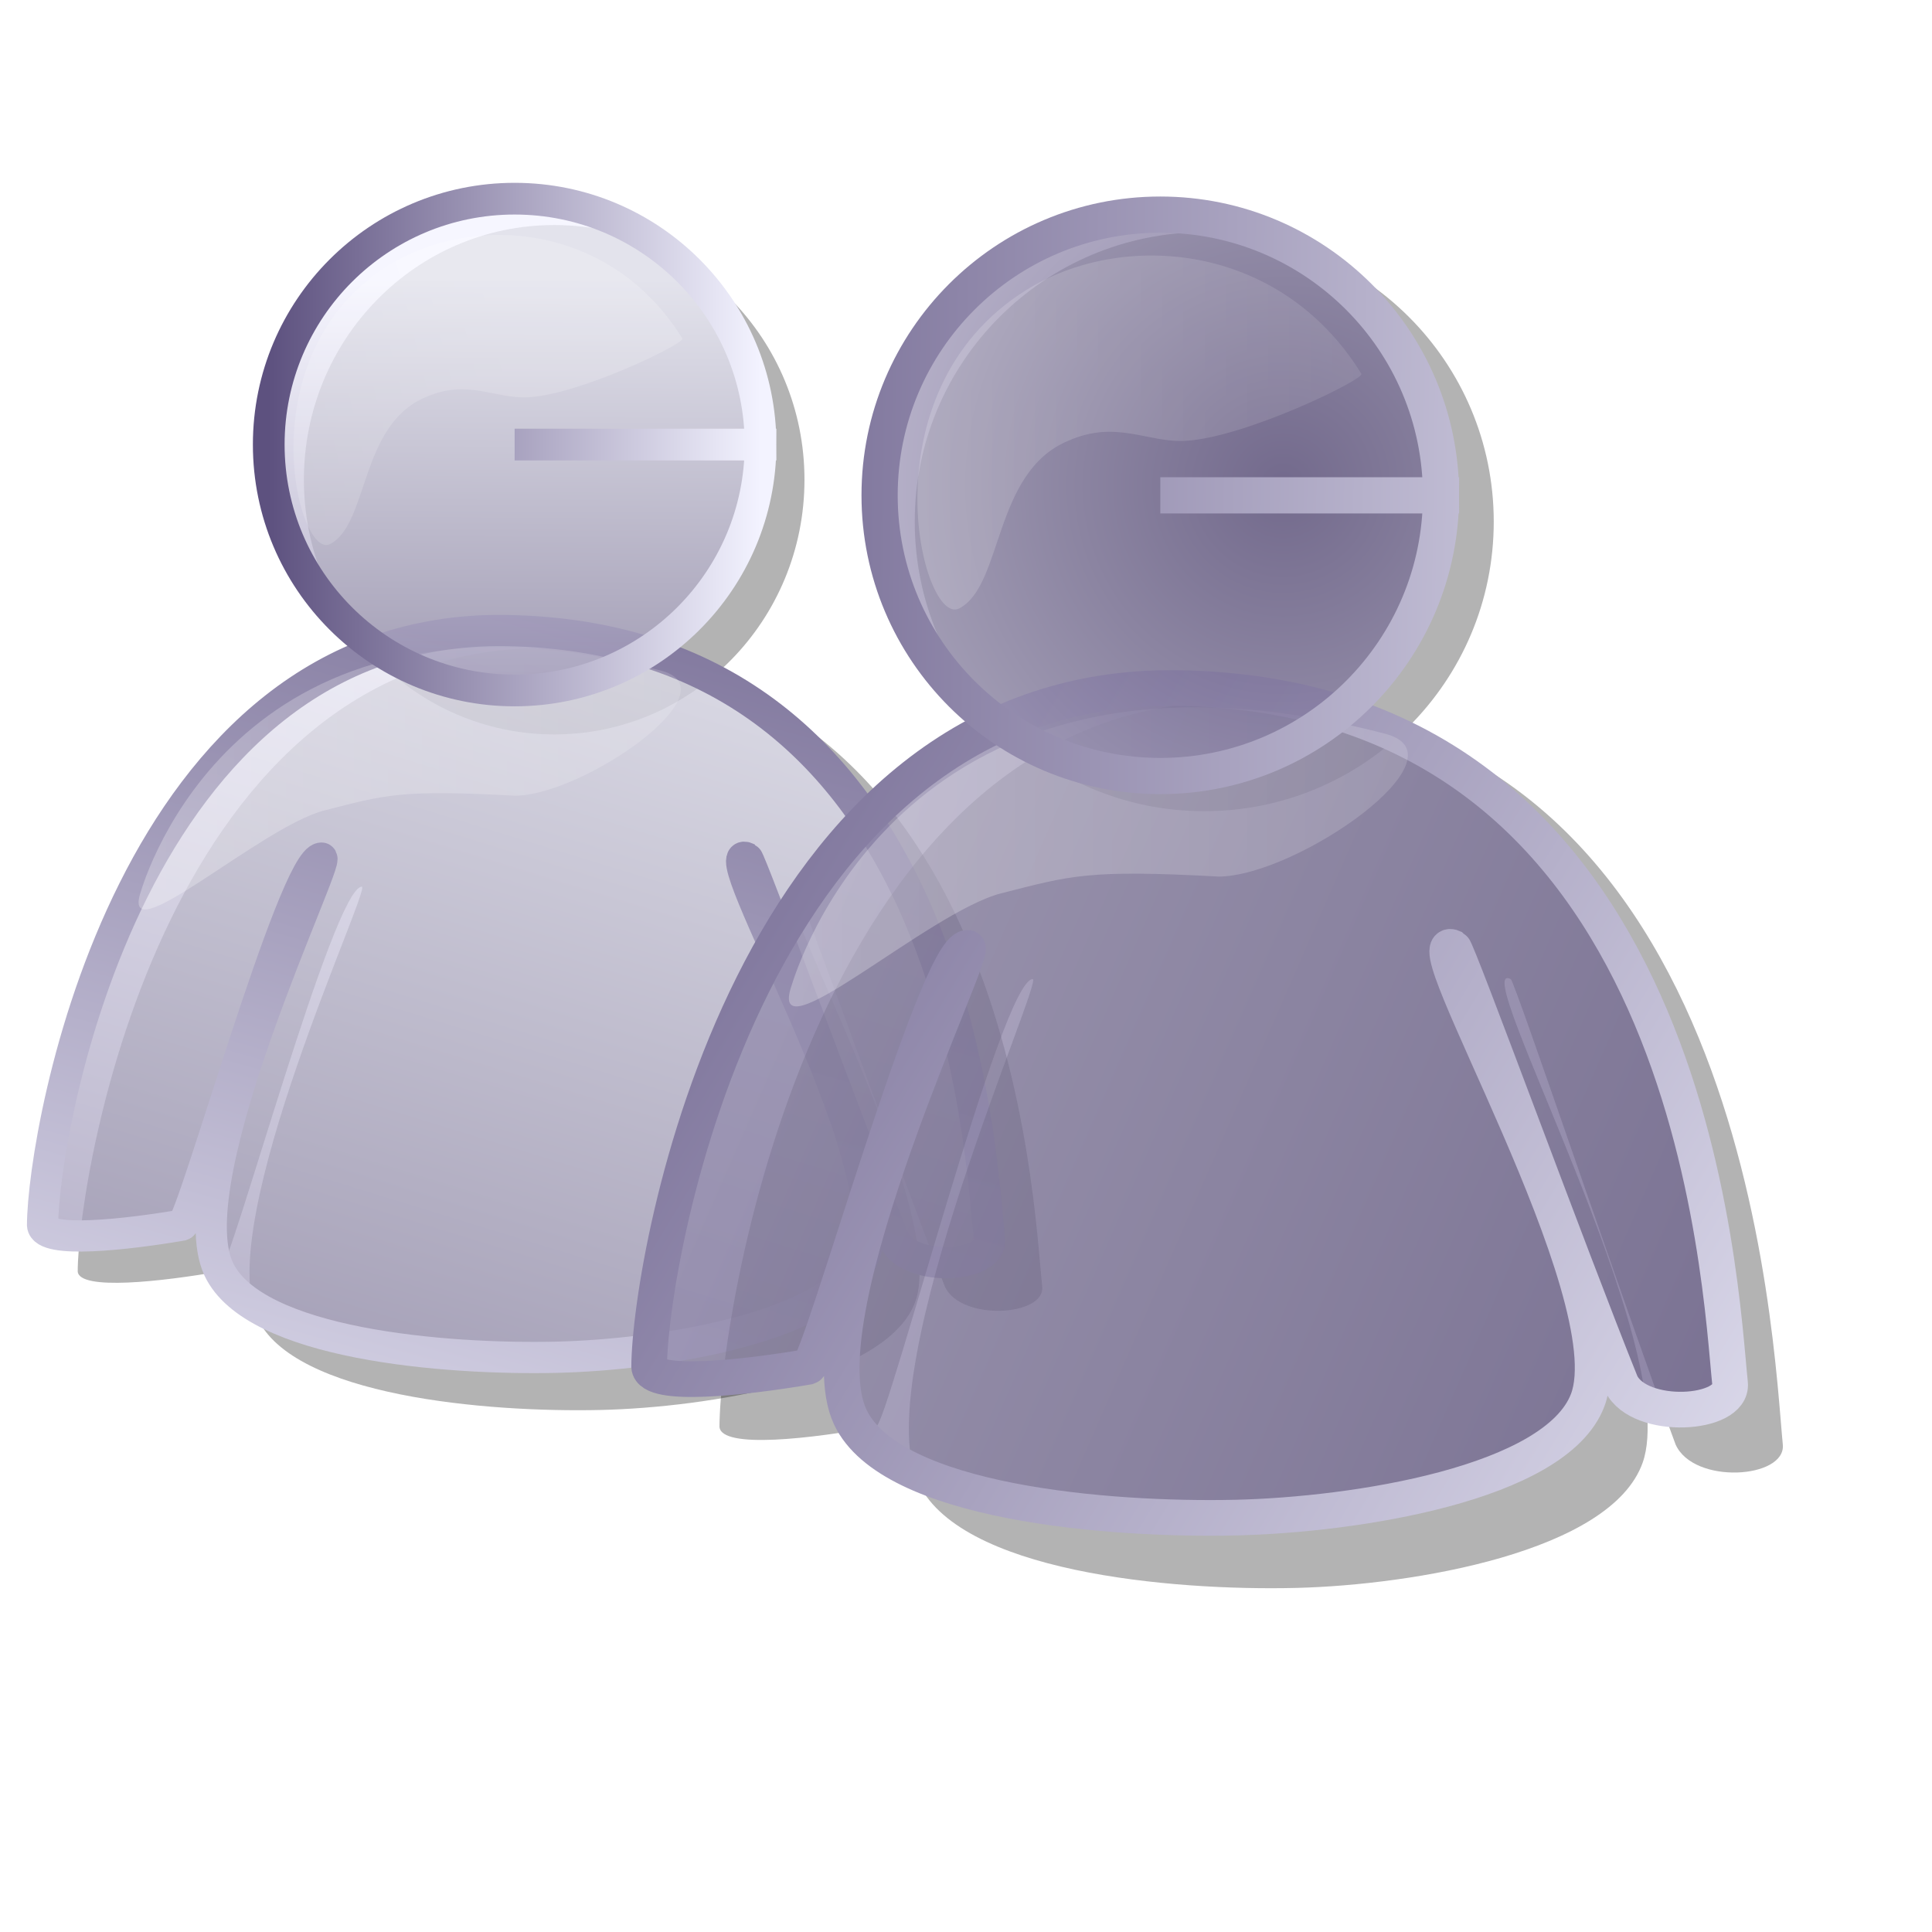
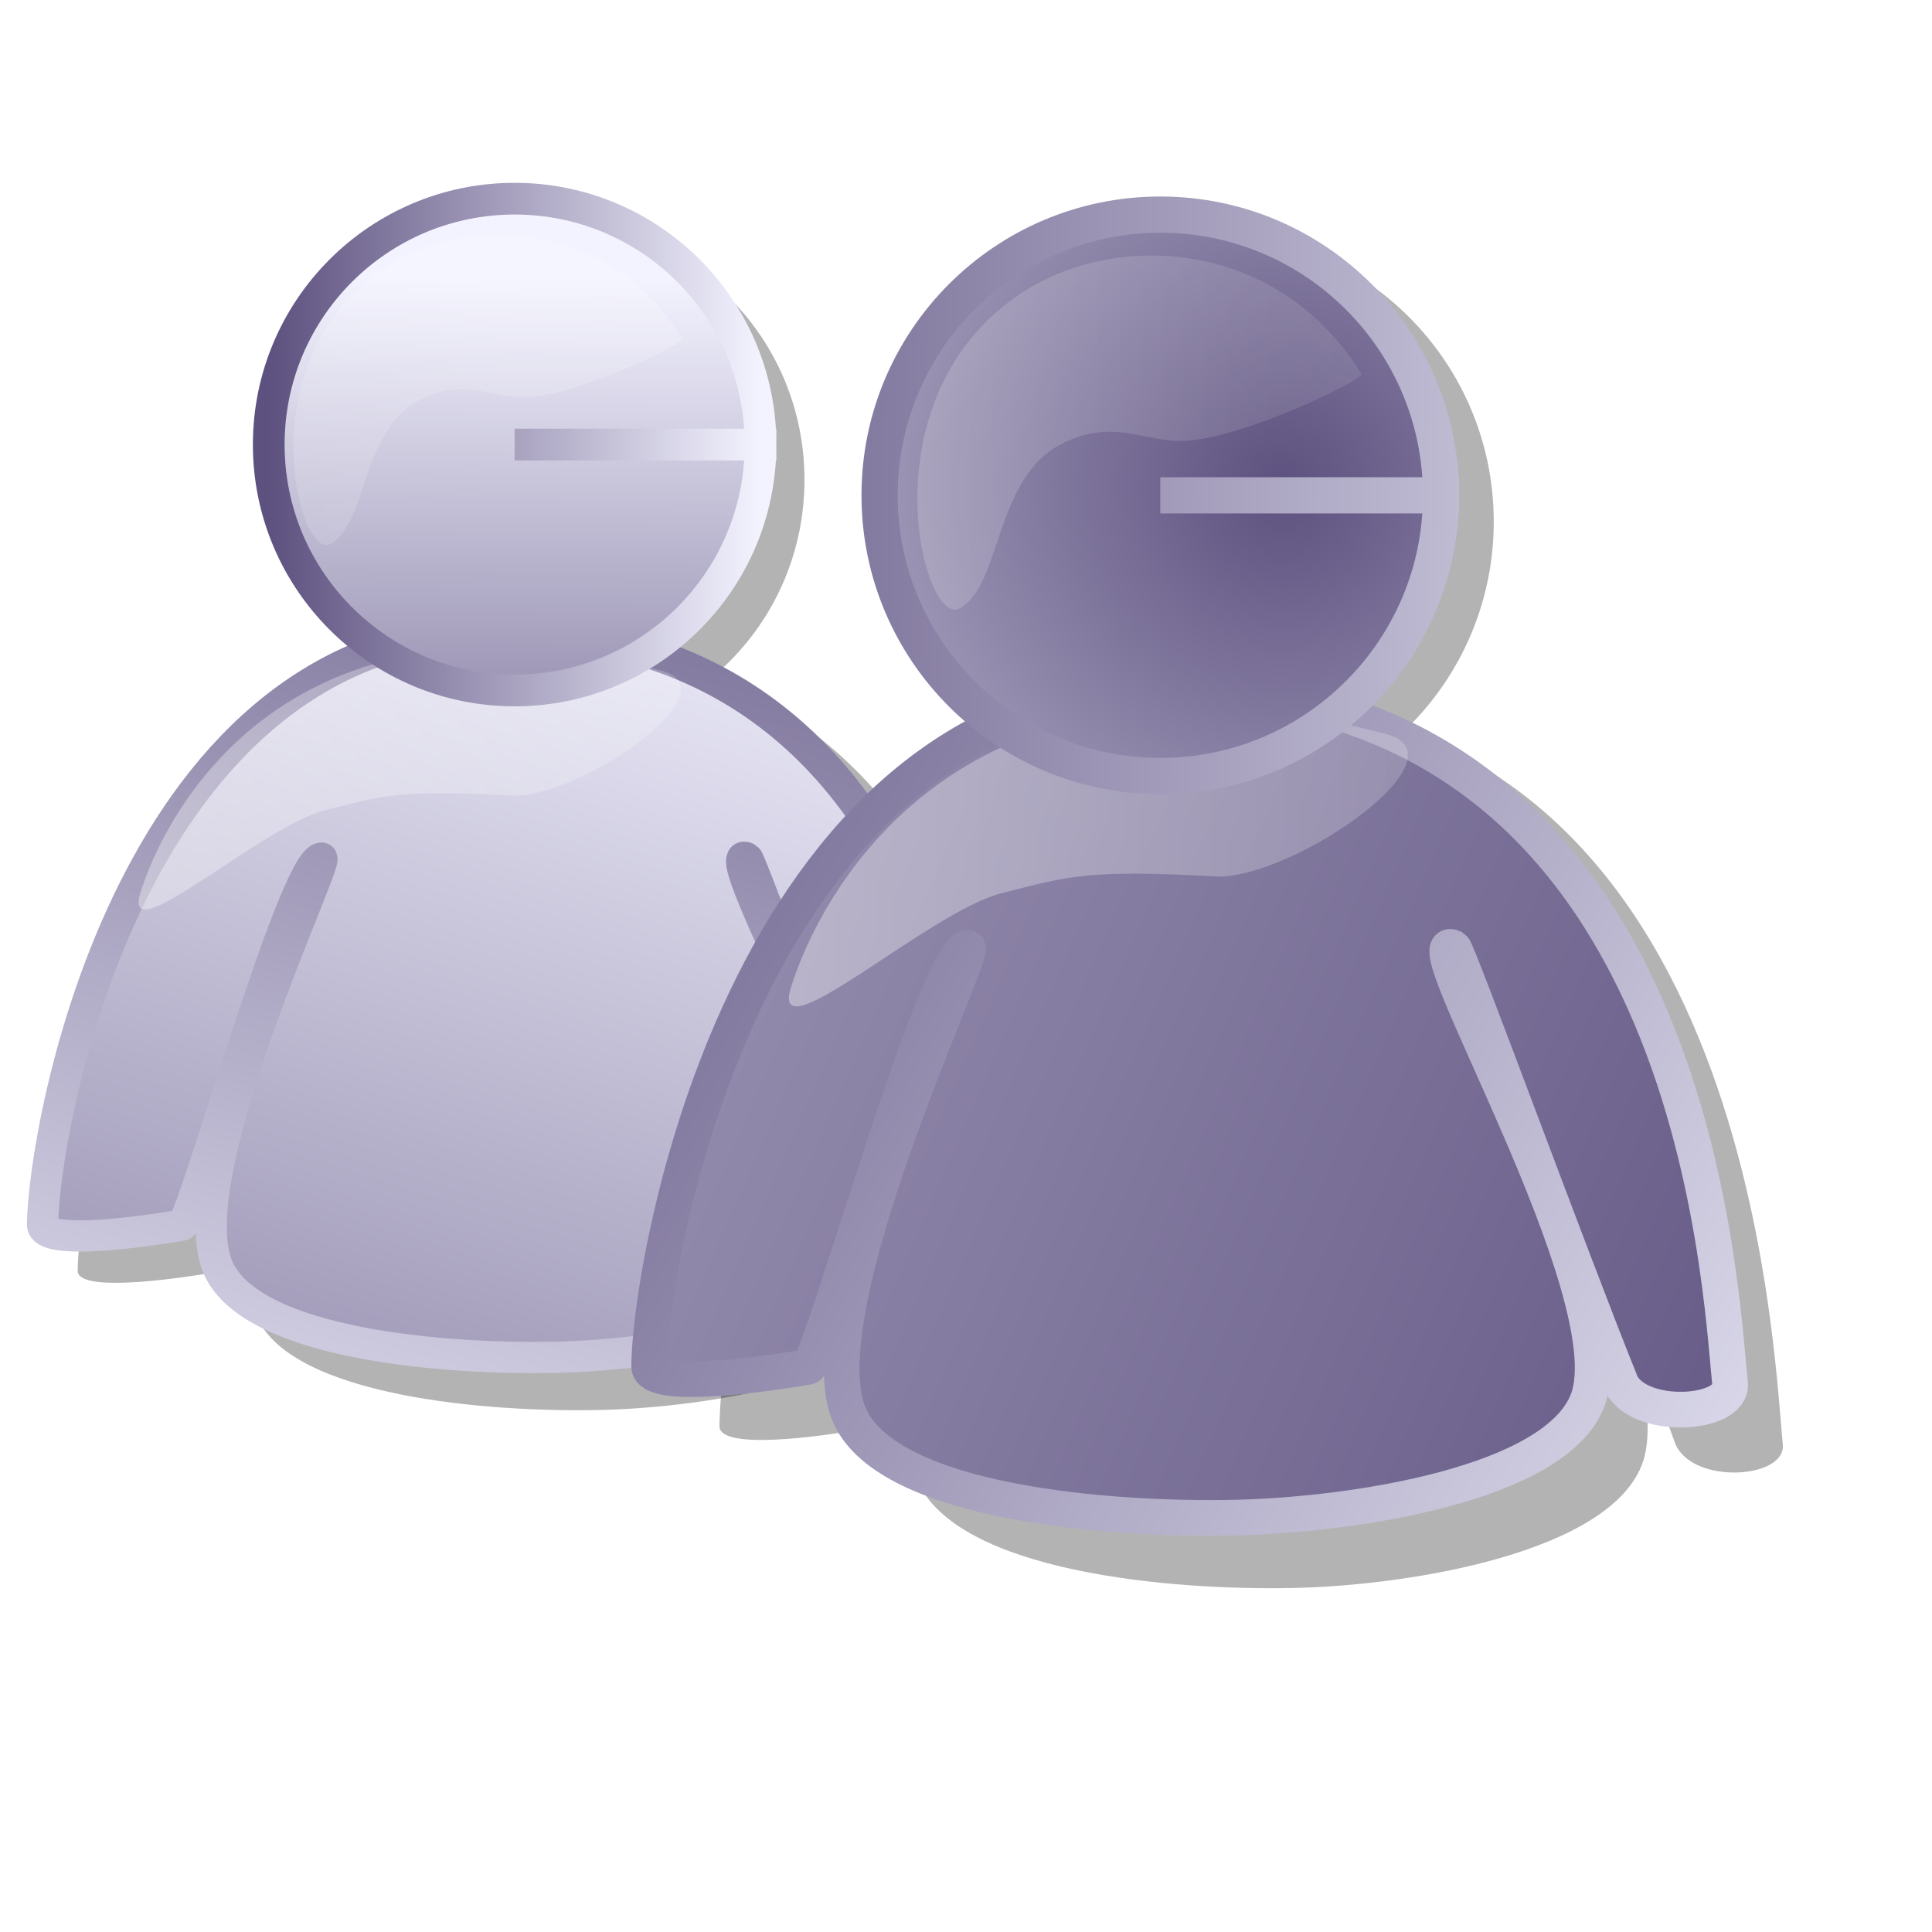
<svg xmlns="http://www.w3.org/2000/svg" xmlns:xlink="http://www.w3.org/1999/xlink" id="svg1" width="48pt" height="48pt">
  <defs id="defs3">
    <linearGradient id="linearGradient662">
      <stop style="stop-color:#5d517f;stop-opacity:1;" offset="0" id="stop663" />
      <stop style="stop-color:#f3f3ff;stop-opacity:1;" offset="1" id="stop664" />
    </linearGradient>
    <linearGradient id="linearGradient599">
      <stop style="stop-color:#ffffff;stop-opacity:1;" offset="0" id="stop600" />
      <stop style="stop-color:#d9cce6;stop-opacity:1;" offset="1" id="stop601" />
    </linearGradient>
    <linearGradient id="linearGradient584">
      <stop style="stop-color:#ffffff;stop-opacity:0.367;" offset="0" id="stop585" />
      <stop style="stop-color:#ffffff;stop-opacity:0.2;" offset="1" id="stop586" />
    </linearGradient>
    <linearGradient id="linearGradient578">
      <stop style="stop-color:#8a86b9;stop-opacity:1;" offset="0" id="stop579" />
      <stop style="stop-color:#b1ace8;stop-opacity:1;" offset="1" id="stop580" />
    </linearGradient>
    <linearGradient xlink:href="#linearGradient662" id="linearGradient581" x1="-0.706" y1="0.226" x2="1.956" y2="0.264" />
    <linearGradient xlink:href="#linearGradient584" id="linearGradient583" />
    <linearGradient xlink:href="#linearGradient662" id="linearGradient860" x1="1.339" y1="0.672" x2="-2.137" y2="-0.5" />
    <linearGradient xlink:href="#linearGradient662" id="linearGradient861" x1="-0.447" y1="0.321" x2="1.274" y2="1.126" />
    <linearGradient xlink:href="#linearGradient584" id="linearGradient862" />
    <radialGradient xlink:href="#linearGradient662" id="radialGradient595" cx="0.718" cy="0.483" r="1.683" fx="0.718" fy="0.483" />
    <linearGradient xlink:href="#linearGradient662" id="linearGradient652" />
    <linearGradient xlink:href="#linearGradient662" id="linearGradient654" x1="0.455" y1="1.62" x2="0.464" y2="0.158" />
    <linearGradient xlink:href="#linearGradient584" id="linearGradient661" x1="0.586" y1="0.508" x2="-0.784" y2="0.773" />
    <radialGradient xlink:href="#linearGradient662" id="radialGradient628" cx="0.5" cy="0.5" r="0.5" fx="0.5" fy="0.5" />
    <linearGradient xlink:href="#linearGradient662" id="linearGradient669" x1="0.932" y1="-0.47" x2="0.197" y2="1.519" />
    <linearGradient xlink:href="#linearGradient662" id="linearGradient670" x1="0.034" y1="2.033" x2="0.901" y2="-0.1" />
  </defs>
  <g id="g640" transform="matrix(0.929297,0,0,0.929297,2.428898,1.921106)">
    <g id="g633" transform="translate(27.25744,16.60511)">
      <path style="font-size:12;fill:#000000;fill-opacity:0.3;fill-rule:evenodd;stroke:none;stroke-width:1pt;stroke-opacity:1;" id="path631" d="M 46.996 15.354 A 10.339 10.339 0 1 0 26.318,15.354 A 10.339 10.339 0 1 0 46.996 15.354 L 36.657 15.354 z" transform="matrix(0.862937,0,0,0.878088,-41.74896,-15.05385)" />
      <path style="font-size:12;fill:#000000;fill-opacity:0.3;fill-rule:evenodd;stroke:none;stroke-width:0.835pt;" d="M -27.101 26.65 C -27.083 23.08 -23.913 4.244 -10.311 4.432 C 6.198 4.656 6.951 24.047 7.279 27.199 C 7.378 28.239 4.406 28.433 3.814 27.199 C 2.179 23.031 -1.379 13.018 -1.516 12.935 C -2.983 12.205 4.041 24.267 2.748 27.748 C 1.731 30.484 -4.676 31.5 -8.445 31.588 C -12.493 31.683 -19.421 31.104 -20.705 28.296 C -22.264 24.887 -16.613 12.93 -16.974 12.935 C -17.987 12.946 -21.647 26.535 -22.037 26.65 C -24.058 27.006 -27.052 27.349 -27.101 26.65 z " id="path628" />
-       <path style="font-size:12;fill:url(#linearGradient670);fill-opacity:0.75;fill-rule:evenodd;stroke:url(#linearGradient669);stroke-width:0.835pt;" d="M -28.354 24.999 C -28.337 21.593 -25.224 3.626 -11.87 3.805 C 4.338 4.019 5.077 22.516 5.399 25.522 C 5.496 26.514 2.578 26.699 1.997 25.522 C 0.392 21.547 -3.101 11.996 -3.236 11.916 C -4.676 11.219 2.22 22.725 0.951 26.045 C -0.047 28.656 -6.338 29.624 -10.039 29.709 C -14.013 29.799 -20.814 29.247 -22.074 26.569 C -23.605 23.317 -18.058 11.912 -18.411 11.916 C -19.406 11.926 -23 24.889 -23.383 24.999 C -25.367 25.338 -28.306 25.665 -28.354 24.999 z " id="path650" />
-       <path style="font-size:12;fill:url(#linearGradient862);fill-opacity:0.75;fill-rule:evenodd;stroke-width:1pt;" d="M -24.846 13.094 C -25.645 15.425 -20.58 10.796 -18.305 10.216 C -16.132 9.662 -15.611 9.469 -11.502 9.692 C -9.063 9.668 -3.737 5.956 -6.269 5.244 C -20.778 1.426 -24.451 11.81 -24.846 13.094 z " id="path651" />
-       <path style="font-size:12;fill:url(#linearGradient654);fill-opacity:0.75;fill-rule:evenodd;stroke:url(#linearGradient652);stroke-width:1pt;stroke-opacity:1;" id="path653" d="M 46.996 15.354 A 10.339 10.339 0 1 0 26.318,15.354 A 10.339 10.339 0 1 0 46.996 15.354 L 36.657 15.354 z" transform="matrix(0.847785,0,0,0.847785,-42.60342,-15.84179)" />
+       <path style="font-size:12;fill:url(#linearGradient670);fill-opacity:1.00;fill-rule:evenodd;stroke:url(#linearGradient669);stroke-width:0.835pt;" d="M -28.354 24.999 C -28.337 21.593 -25.224 3.626 -11.87 3.805 C 4.338 4.019 5.077 22.516 5.399 25.522 C 5.496 26.514 2.578 26.699 1.997 25.522 C 0.392 21.547 -3.101 11.996 -3.236 11.916 C -4.676 11.219 2.22 22.725 0.951 26.045 C -0.047 28.656 -6.338 29.624 -10.039 29.709 C -14.013 29.799 -20.814 29.247 -22.074 26.569 C -23.605 23.317 -18.058 11.912 -18.411 11.916 C -19.406 11.926 -23 24.889 -23.383 24.999 C -25.367 25.338 -28.306 25.665 -28.354 24.999 z " id="path650" />
+       <path style="font-size:12;fill:url(#linearGradient862);fill-opacity:1.00;fill-rule:evenodd;stroke-width:1pt;" d="M -24.846 13.094 C -25.645 15.425 -20.58 10.796 -18.305 10.216 C -16.132 9.662 -15.611 9.469 -11.502 9.692 C -9.063 9.668 -3.737 5.956 -6.269 5.244 C -20.778 1.426 -24.451 11.81 -24.846 13.094 z " id="path651" />
+       <path style="font-size:12;fill:url(#linearGradient654);fill-opacity:1.00;fill-rule:evenodd;stroke:url(#linearGradient652);stroke-width:1pt;stroke-opacity:1;" id="path653" d="M 46.996 15.354 A 10.339 10.339 0 1 0 26.318,15.354 A 10.339 10.339 0 1 0 46.996 15.354 L 36.657 15.354 z" transform="matrix(0.847785,0,0,0.847785,-42.60342,-15.84179)" />
      <path style="font-size:12;fill:url(#linearGradient661);fill-opacity:0.492;fill-rule:evenodd;stroke-width:1pt;" d="M -14.703 -4.511 C -13.201 -5.18 -12.21 -4.444 -11.04 -4.511 C -9.157 -4.618 -5.451 -6.433 -5.546 -6.604 C -8.081 -10.712 -13.012 -11.091 -16.012 -9.221 C -21.124 -6.032 -19.259 1.319 -18.105 0.722 C -16.73 0.011 -17.052 -3.533 -14.703 -4.511 z " id="path654" />
    </g>
    <g id="g620" transform="translate(-30.07718,13.78537)">
      <path style="font-size:12;fill-opacity:0.3;fill-rule:evenodd;stroke:none;stroke-width:1pt;fill:#000000;" d="M 53.11 35.006 C 53.13 30.851 56.625 8.937 71.622 9.155 C 89.824 9.416 90.654 31.977 91.015 35.644 C 91.125 36.855 87.847 37.08 87.195 35.644 C 85.392 30.795 81.469 19.146 81.318 19.049 C 79.701 18.199 87.446 32.232 86.02 36.283 C 84.899 39.466 77.835 40.648 73.679 40.751 C 69.216 40.861 61.578 40.188 60.162 36.921 C 58.443 32.954 64.673 19.043 64.276 19.049 C 63.159 19.061 59.123 34.872 58.693 35.006 C 56.464 35.419 53.164 35.819 53.11 35.006 z " id="path612" />
      <path style="font-size:12;fill-opacity:0.3;fill-rule:evenodd;stroke:none;stroke-width:1pt;fill:#000000;" id="path614" d="M 46.996 15.354 A 10.339 10.339 0 1 0 26.318,15.354 A 10.339 10.339 0 1 0 46.996 15.354 L 36.657 15.354 z" transform="matrix(0.998119,0,0,0.998119,33.80278,-12.58121)" />
      <g id="g606" transform="translate(30.39048,-16.2918)">
-         <path style="font-size:12;fill:url(#linearGradient860);fill-opacity:0.75;fill-rule:evenodd;stroke:url(#linearGradient861);stroke-width:1pt;" d="M -26.161 39.009 C -26.14 34.93 -22.413 13.416 -6.423 13.631 C 12.985 13.886 13.87 36.035 14.255 39.635 C 14.372 40.823 10.878 41.045 10.182 39.635 C 8.26 34.875 4.077 23.438 3.916 23.343 C 2.192 22.509 10.449 36.286 8.929 40.262 C 7.734 43.387 0.202 44.547 -4.23 44.648 C -8.988 44.756 -17.132 44.096 -18.642 40.888 C -20.474 36.994 -13.832 23.338 -14.255 23.343 C -15.446 23.355 -19.749 38.877 -20.208 39.009 C -22.584 39.414 -26.104 39.806 -26.161 39.009 z " id="path634" transform="matrix(0.953371,0,0,0.953371,45.15401,11.97055)" />
-         <path style="font-size:12;fill:url(#linearGradient862);fill-opacity:0.75;fill-rule:evenodd;stroke-width:1pt;" d="M -20.835 24.753 C -21.791 27.545 -15.727 22.002 -13.002 21.307 C -10.401 20.644 -9.776 20.412 -4.856 20.68 C -1.936 20.652 4.441 16.207 1.41 15.354 C -15.964 10.782 -20.361 23.216 -20.835 24.753 z " id="path637" transform="matrix(0.953371,0,0,0.953371,45.15401,11.97055)" />
-         <path style="font-size:12;fill:url(#radialGradient595);fill-opacity:0.75;fill-rule:evenodd;stroke:url(#linearGradient581);stroke-width:1pt;" id="path608" d="M 46.996 15.354 A 10.339 10.339 0 1 0 26.318,15.354 A 10.339 10.339 0 1 0 46.996 15.354 L 36.657 15.354 z" transform="matrix(0.967816,0,0,0.967816,2.956578,3.235958)" />
+         <path style="font-size:12;fill:url(#linearGradient860);fill-opacity:1.00;fill-rule:evenodd;stroke:url(#linearGradient861);stroke-width:1pt;" d="M -26.161 39.009 C -26.14 34.93 -22.413 13.416 -6.423 13.631 C 12.985 13.886 13.87 36.035 14.255 39.635 C 14.372 40.823 10.878 41.045 10.182 39.635 C 8.26 34.875 4.077 23.438 3.916 23.343 C 2.192 22.509 10.449 36.286 8.929 40.262 C 7.734 43.387 0.202 44.547 -4.23 44.648 C -8.988 44.756 -17.132 44.096 -18.642 40.888 C -20.474 36.994 -13.832 23.338 -14.255 23.343 C -15.446 23.355 -19.749 38.877 -20.208 39.009 C -22.584 39.414 -26.104 39.806 -26.161 39.009 z " id="path634" transform="matrix(0.953371,0,0,0.953371,45.15401,11.97055)" />
+         <path style="font-size:12;fill:url(#linearGradient862);fill-opacity:1.00;fill-rule:evenodd;stroke-width:1pt;" d="M -20.835 24.753 C -21.791 27.545 -15.727 22.002 -13.002 21.307 C -10.401 20.644 -9.776 20.412 -4.856 20.68 C -1.936 20.652 4.441 16.207 1.41 15.354 C -15.964 10.782 -20.361 23.216 -20.835 24.753 z " id="path637" transform="matrix(0.953371,0,0,0.953371,45.15401,11.97055)" />
+         <path style="font-size:12;fill:url(#radialGradient595);fill-opacity:1.00;fill-rule:evenodd;stroke:url(#linearGradient581);stroke-width:1pt;" id="path608" d="M 46.996 15.354 A 10.339 10.339 0 1 0 26.318,15.354 A 10.339 10.339 0 1 0 46.996 15.354 L 36.657 15.354 z" transform="matrix(0.967816,0,0,0.967816,2.956578,3.235958)" />
        <path style="font-size:12;fill:url(#linearGradient583);fill-opacity:0.492;fill-rule:evenodd;stroke-width:1pt;" d="M 33.68 16.607 C 35.479 15.806 36.666 16.687 38.066 16.607 C 40.321 16.479 44.759 14.306 44.646 14.101 C 41.609 9.182 35.705 8.728 32.114 10.968 C 25.992 14.785 28.225 23.588 29.607 22.873 C 31.254 22.022 30.868 17.778 33.68 16.607 z " id="path630" transform="matrix(0.953371,0,0,0.953371,3.03804,0.321456)" />
      </g>
    </g>
  </g>
</svg>
